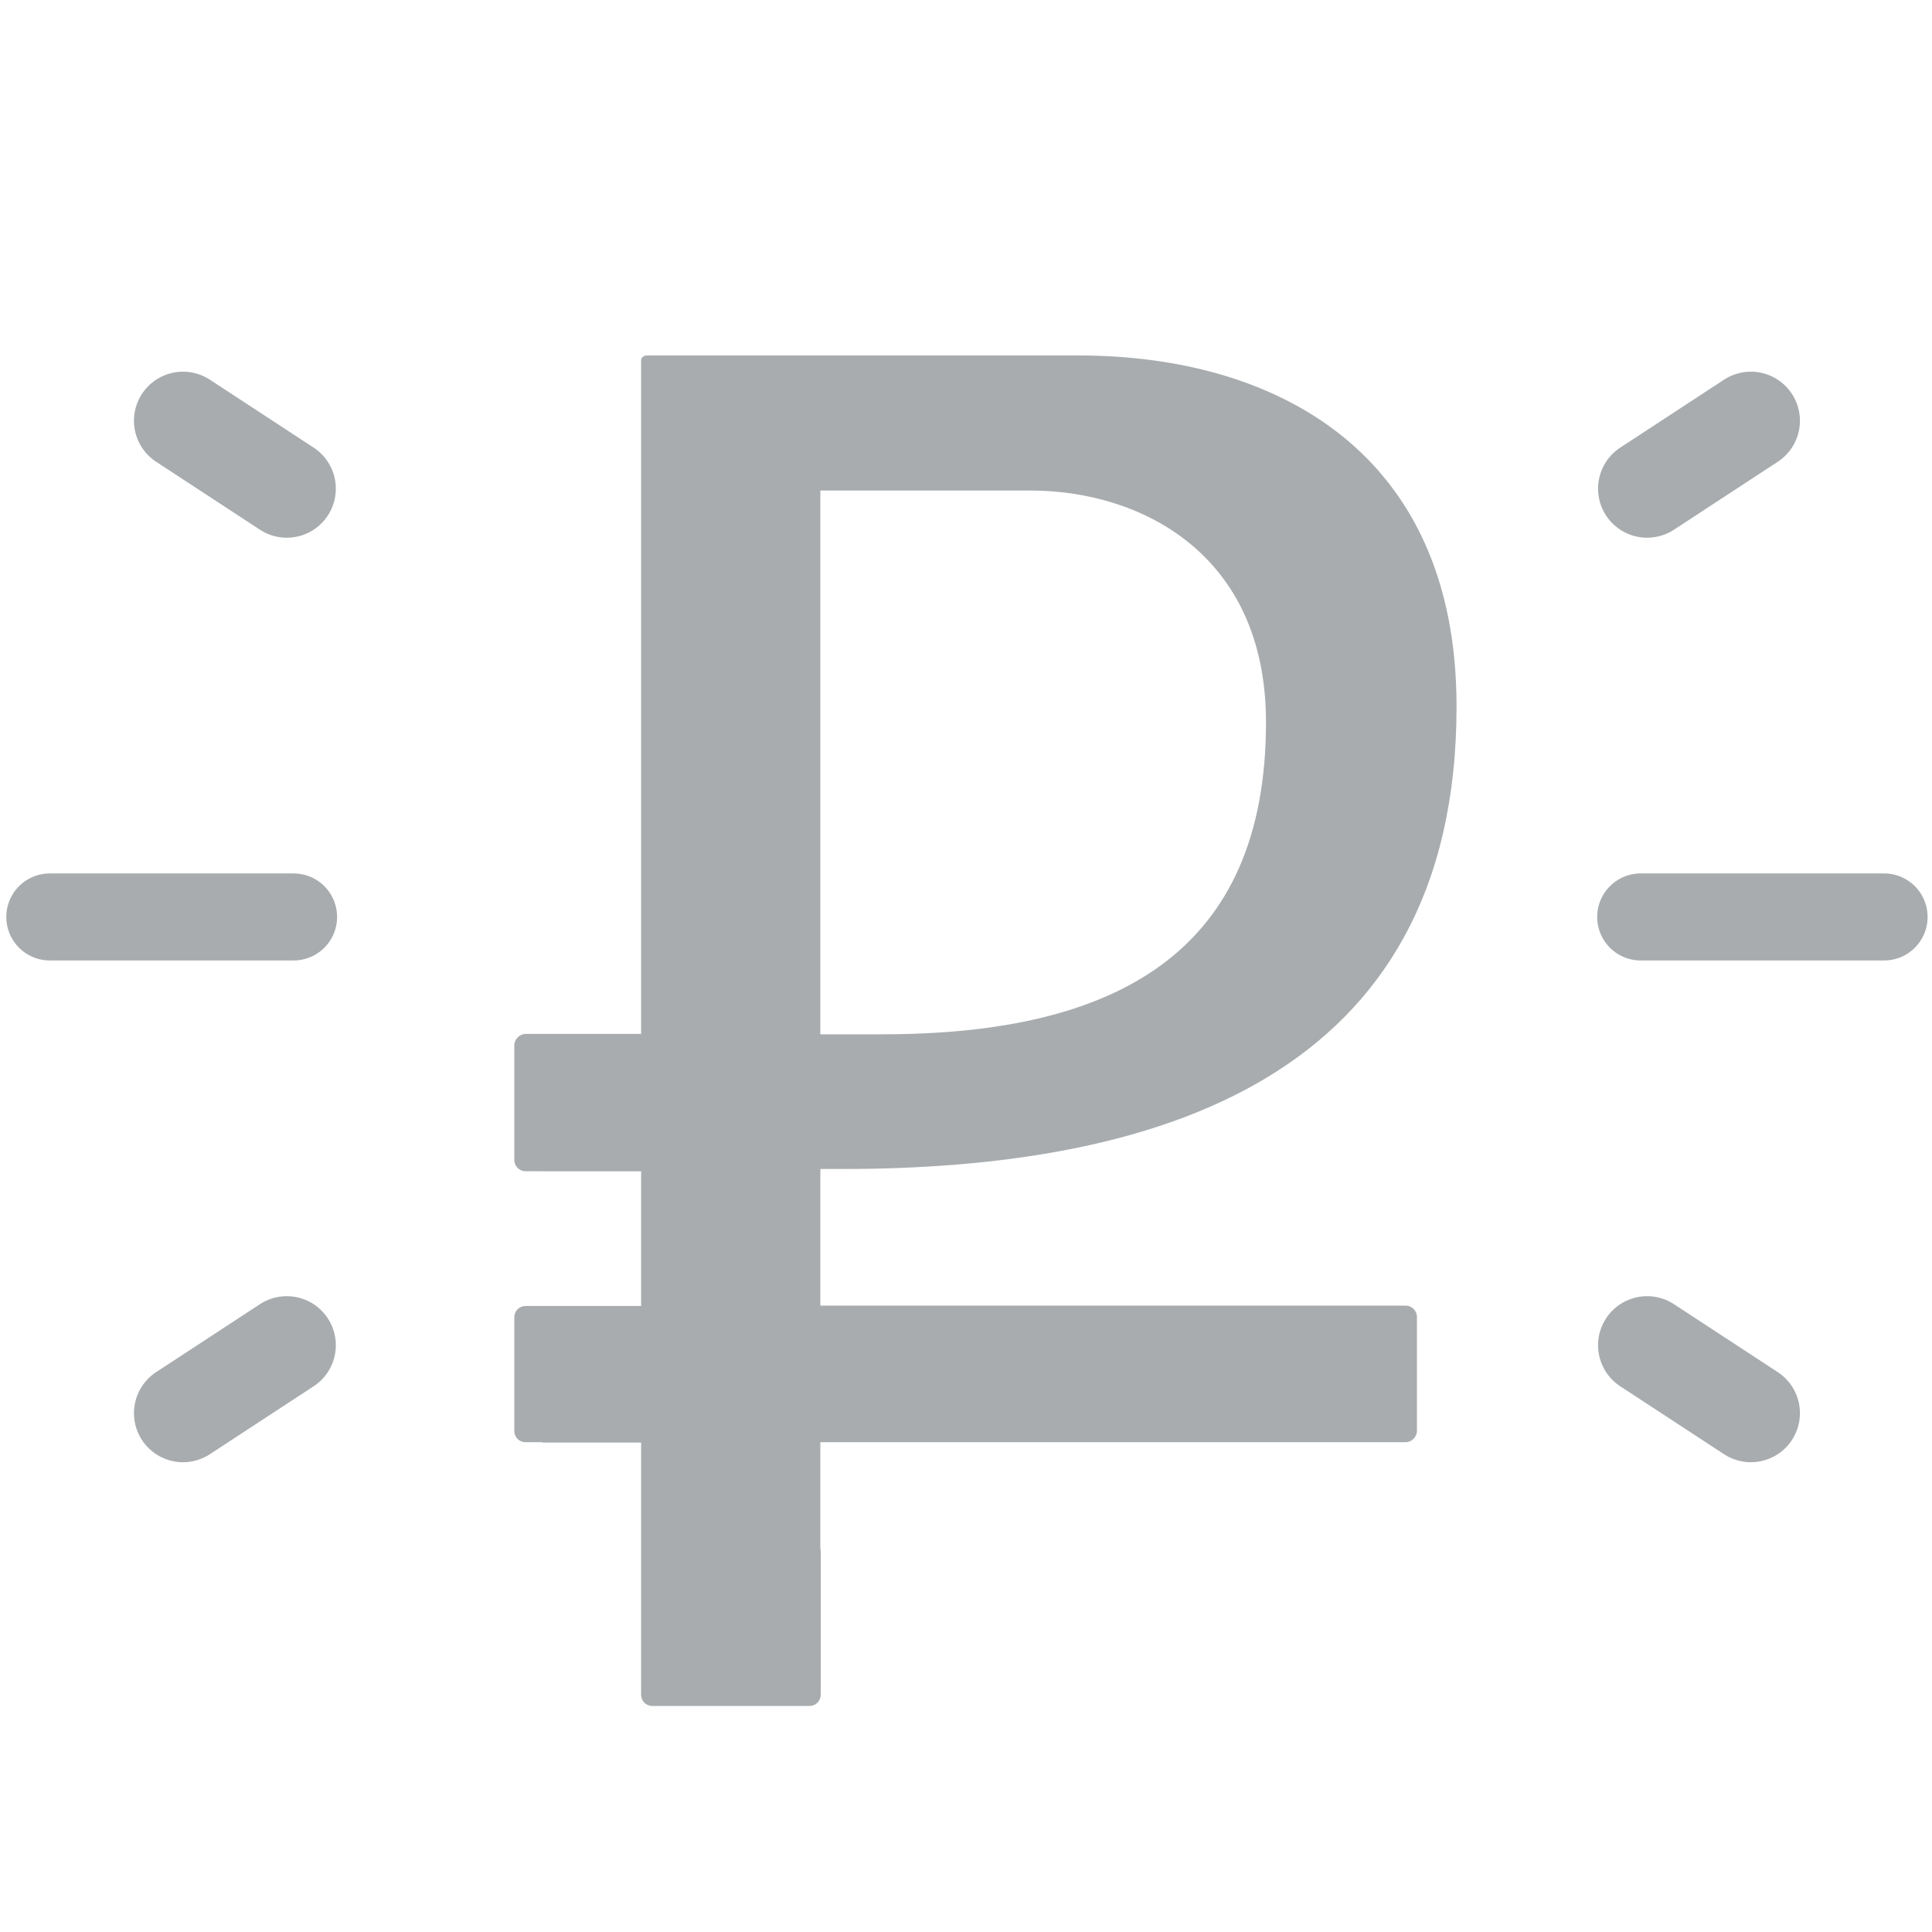
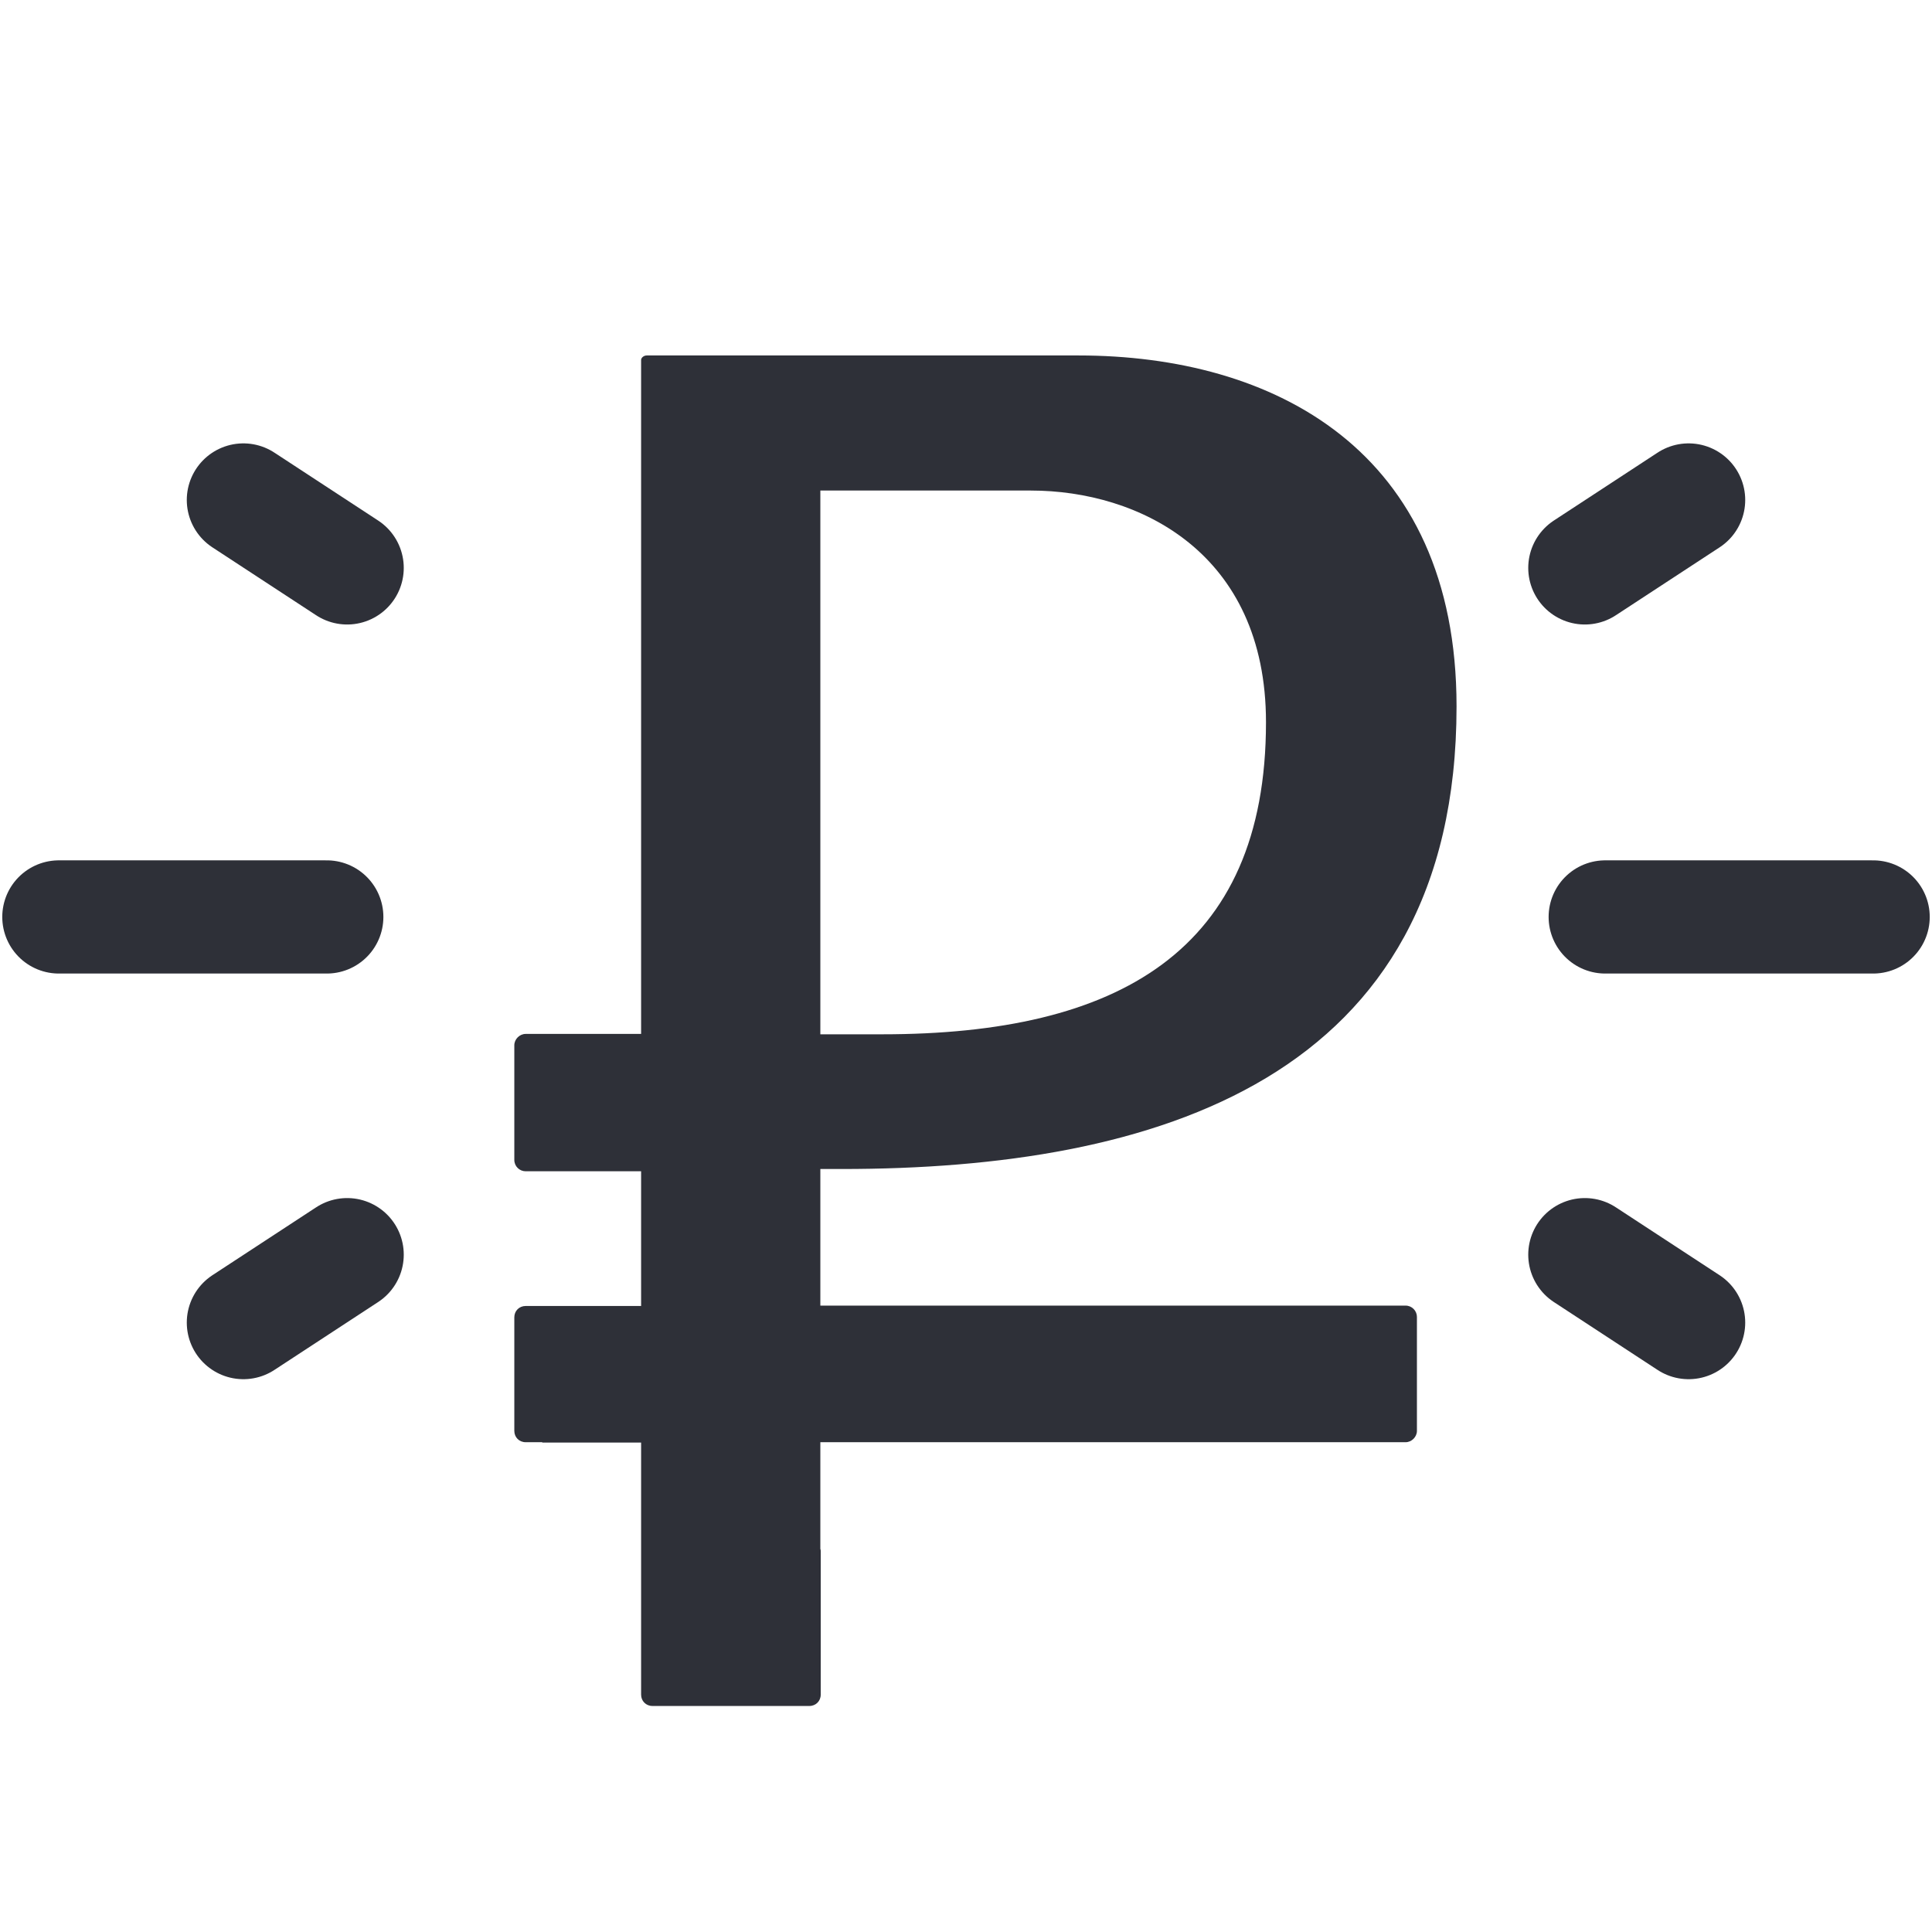
- <svg xmlns="http://www.w3.org/2000/svg" version="1.1" id="Capa_1" x="0" y="0" viewBox="0 0 512 512" xml:space="preserve">
-   <style>.st0,.st1{fill:none;stroke:#a8acae;stroke-width:23.066;stroke-linecap:round;stroke-miterlimit:10}.st1{stroke-width:26}.st2{fill:#a8acae}</style>
-   <path class="st0" d="M13.2 243h64.6" />
-   <path class="st1" d="M48.5 111.5l27.5 18m-27.5 245l27.5-18" />
-   <path class="st0" d="M499.3 243h-64.5" />
-   <path class="st1" d="M464 111.5l-27.5 18m27.5 245l-27.5-18" />
-   <path class="st2" d="M180.9 310.4h-41.6c-1.6 0-3-1.3-3-3V277c0-1.6 1.4-3 3-3h41.6c1.6 0 3 1.4 3 3v30.4c0 1.7-1.4 3-3 3z" />
-   <path class="st2" d="M372.5 346H217.4v-36.2h5.7c82.7 0 162.9-23.5 162.9-122.6 0-68-48.6-93-100.2-93H171.4c-.8 0-1.5.6-1.5 1.2v178.7h-26.1v36.2h26.1v35.8h-30.6c-1.7 0-3 1.3-3 3v30.1c0 1.7 1.3 3 3 3h4.4v.1h26.2v66.8c0 1.7 1.3 3 3 3h41.6c1.7 0 3-1.3 3-3v-37.9c0-.3 0-.5-.1-.7v-28.3h155.1c1.6 0 3-1.4 3-3V349c0-1.6-1.3-3-3-3zM217.4 130h55.8c28.6 0 62.3 16.4 62.3 61.4 0 60.8-39.4 82.7-101.7 82.7h-16.4V130z" />
+ <svg xmlns="http://www.w3.org/2000/svg" viewBox="0 0 512 512">
+   <path d="M15.6 243h71M64.5 132.5l27.5 18m-27.5 200l27.5-18M496.4 243h-71m22.1-110.5l-27.5 18m27.5 200l-27.5-18" fill="none" stroke="#2e3038" stroke-width="30" stroke-linecap="round" stroke-miterlimit="10" />
+   <path d="M372.5 346H217.4v-36.2h5.7c82.7 0 162.9-23.5 162.9-122.6 0-68-48.6-93-100.2-93H171.4c-.8 0-1.5.6-1.5 1.2V274h-30.6c-1.6 0-3 1.4-3 3v30.4c0 1.7 1.4 3 3 3h30.6v35.7h-30.6c-1.7 0-3 1.3-3 3v30.1c0 1.7 1.3 3 3 3h4.4v.1h26.2v66.8c0 1.7 1.3 3 3 3h41.6c1.7 0 3-1.3 3-3v-37.9c0-.3 0-.5-.1-.7v-28.3h155.1c1.6 0 3-1.4 3-3V349c0-1.6-1.3-3-3-3zm-155.1-71.9V130h55.8c28.6 0 62.3 16.4 62.3 61.4 0 60.8-39.4 82.7-101.7 82.7h-16.4z" fill="#2e3038" />
</svg>
